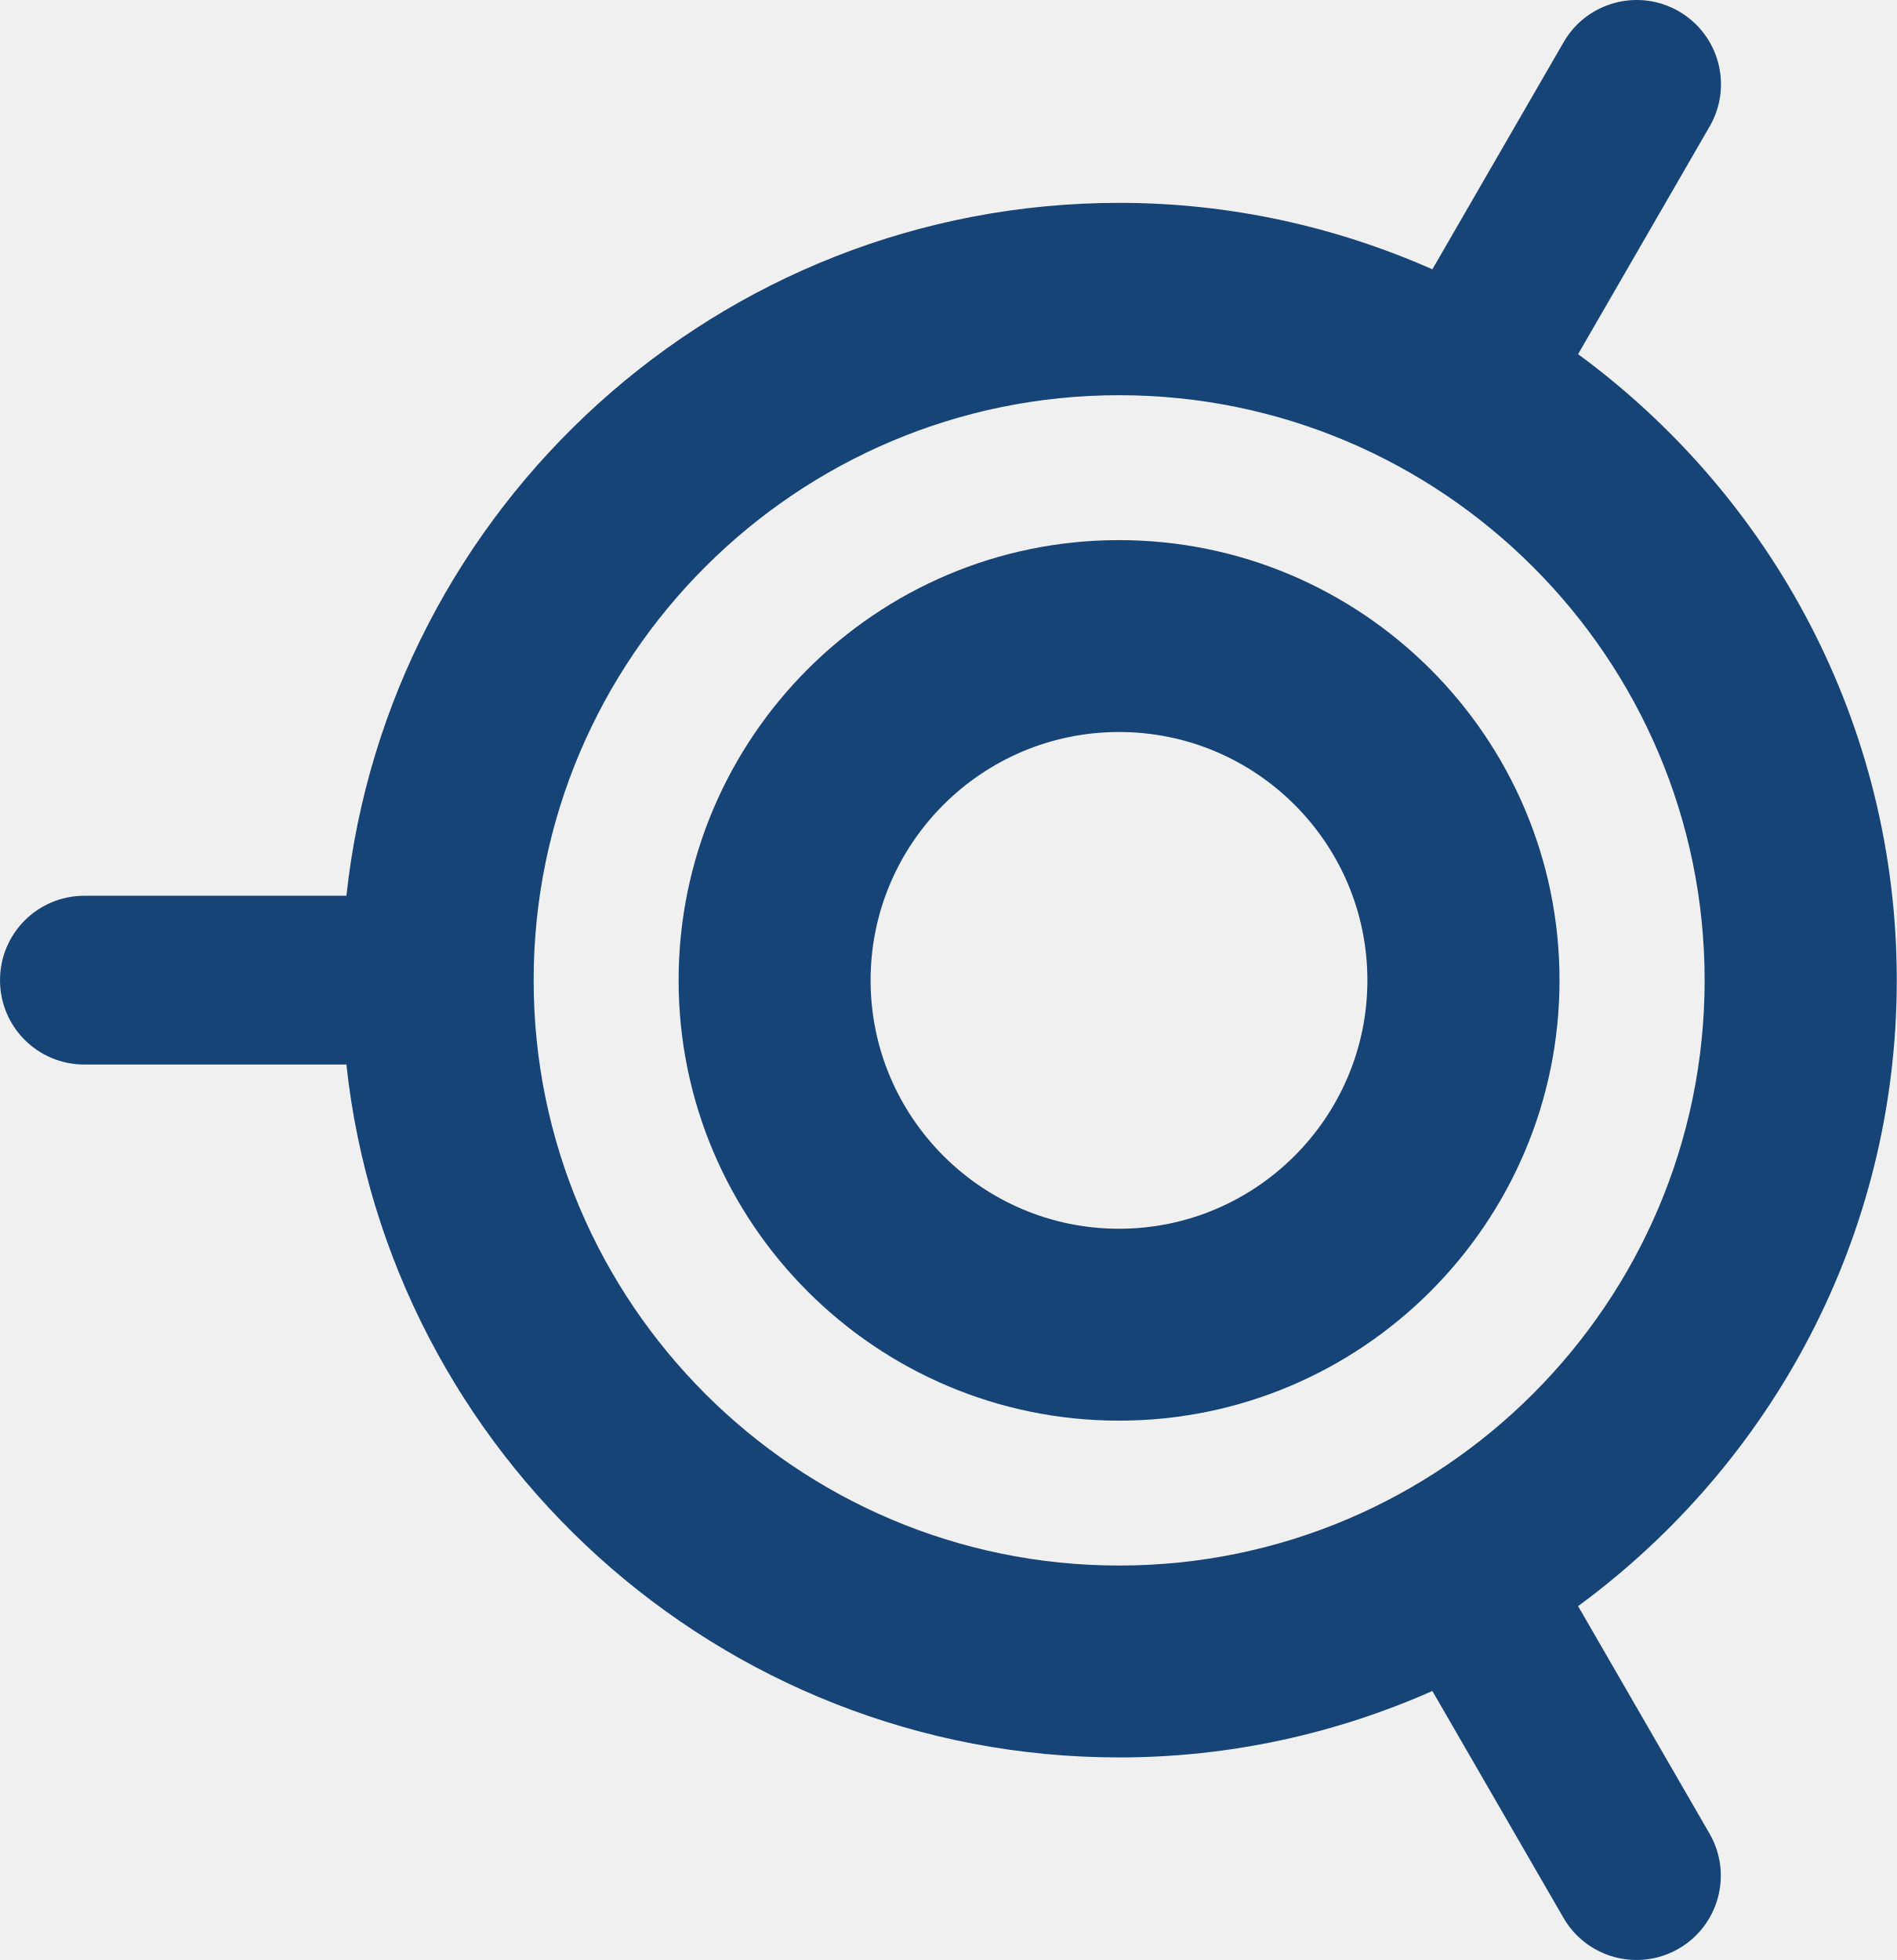
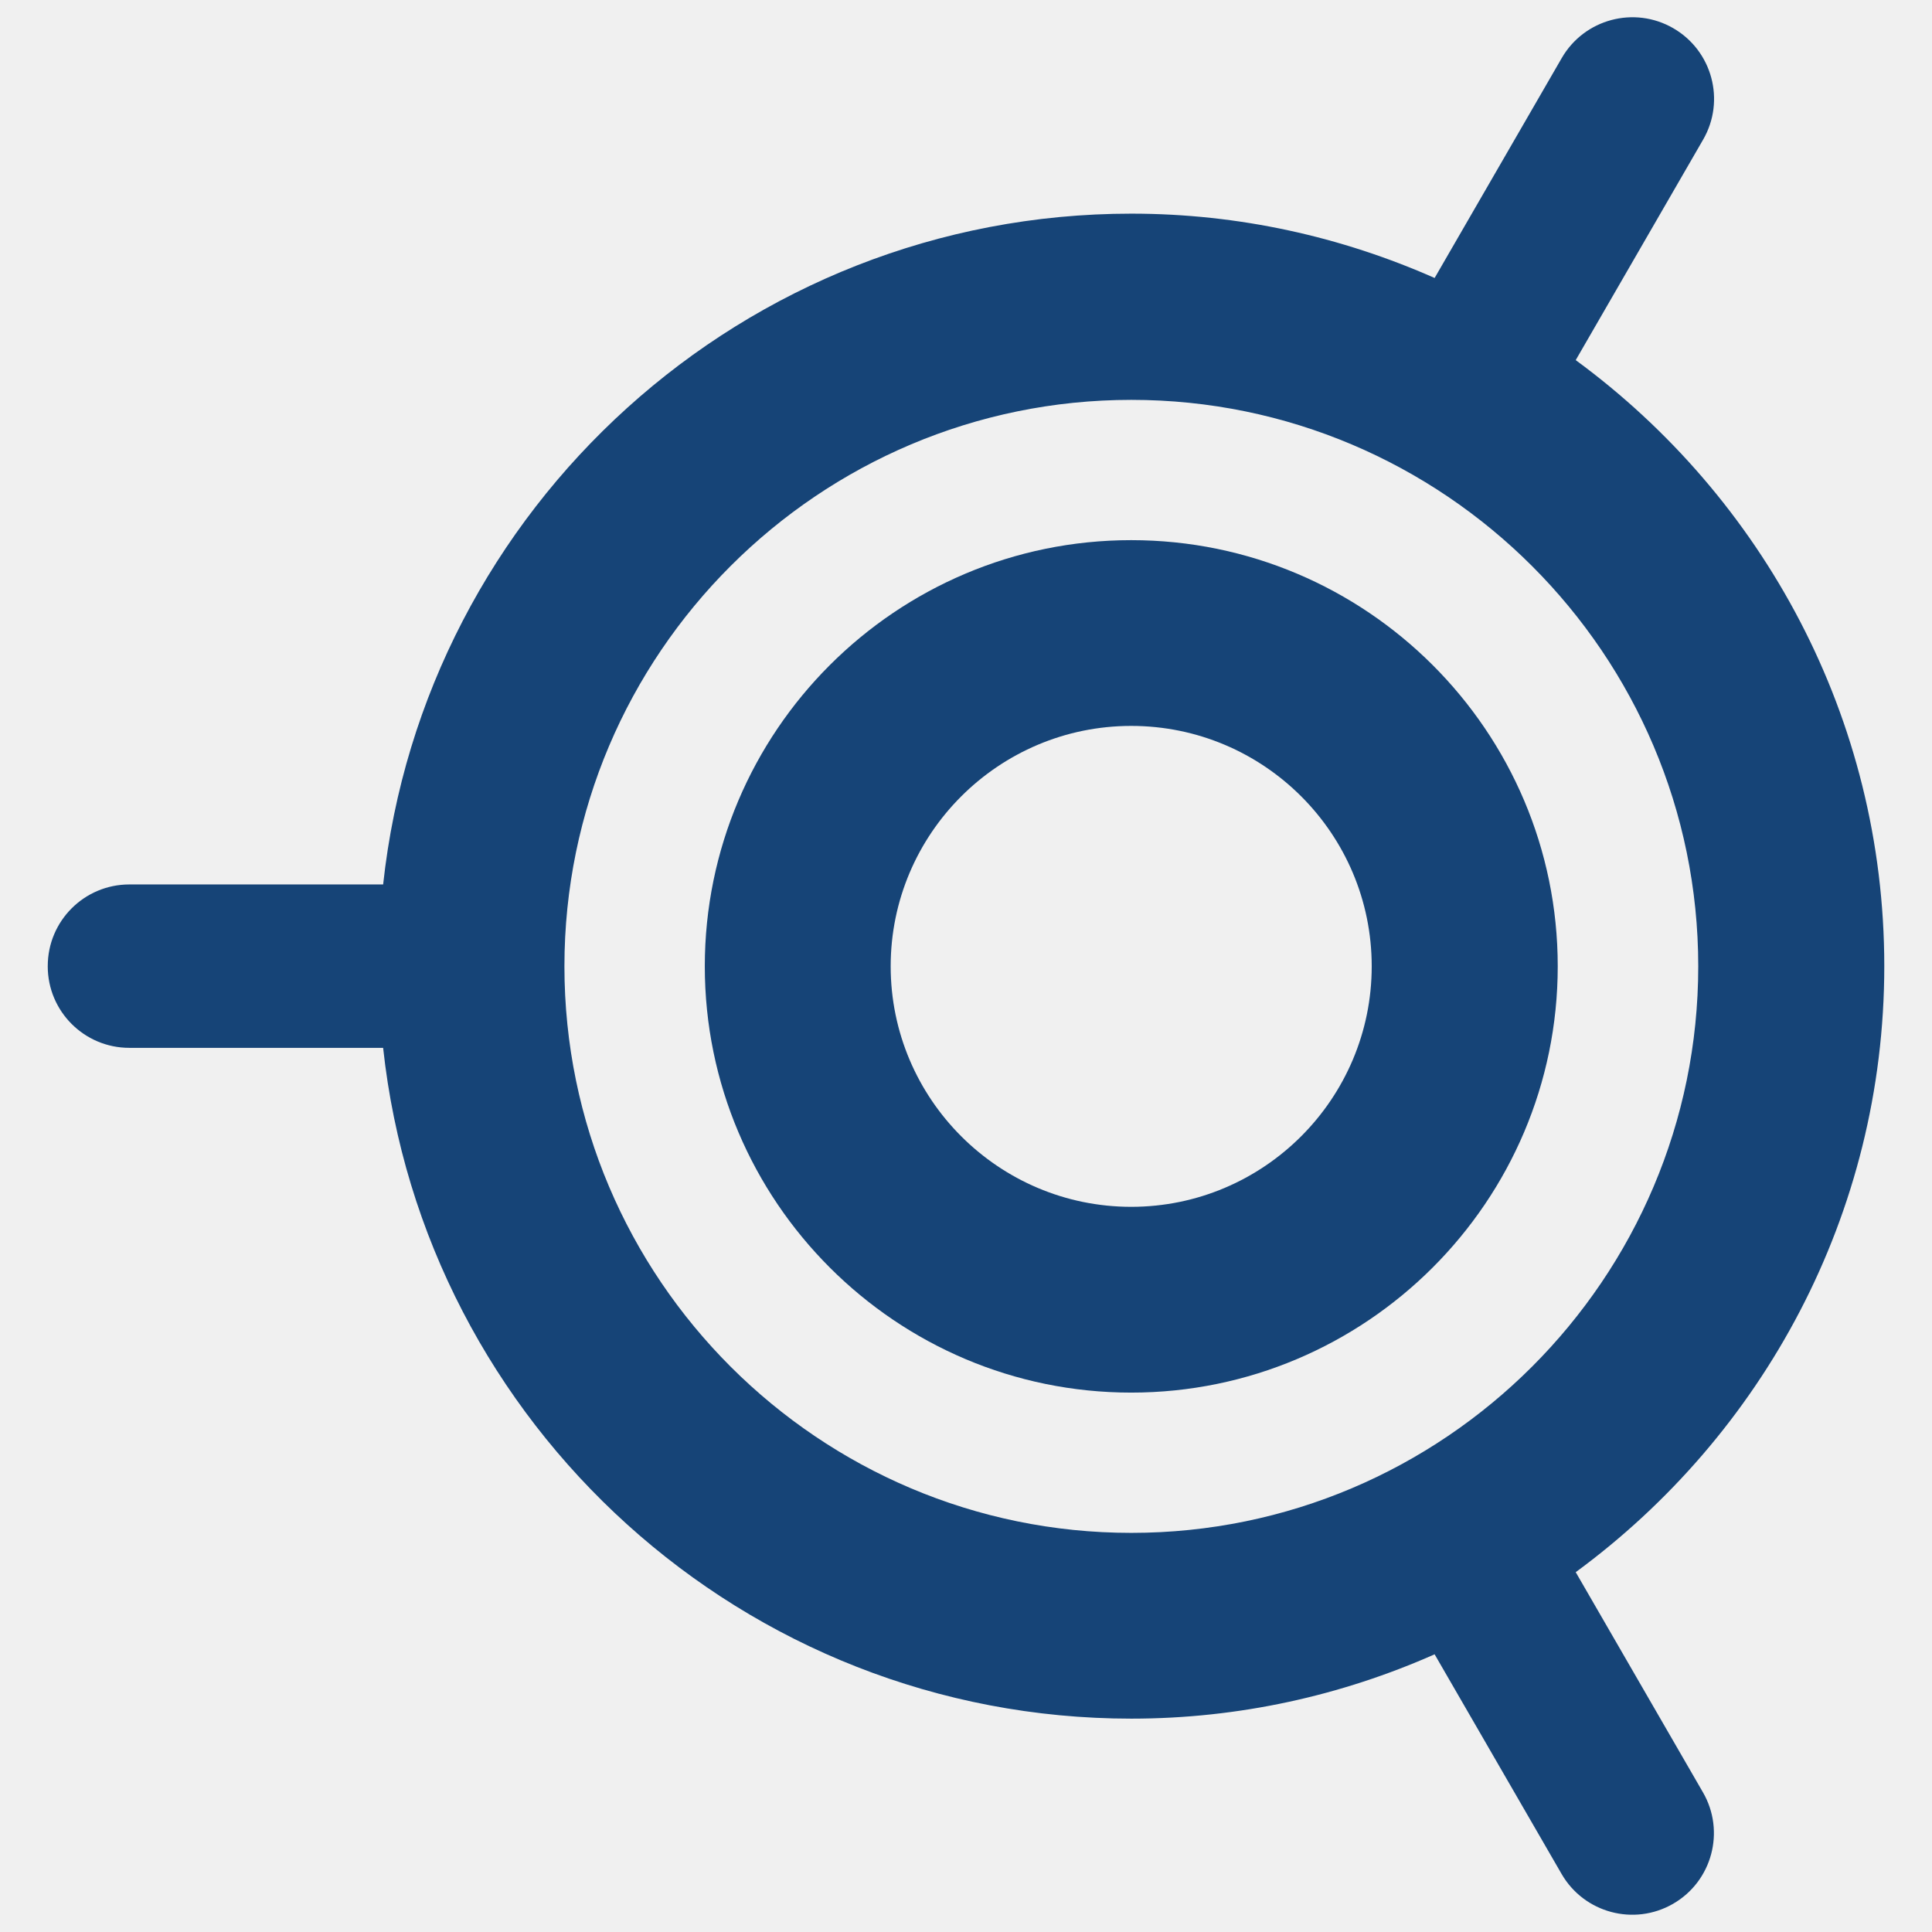
- <svg xmlns="http://www.w3.org/2000/svg" version="1.1" width="24.584mm" height="25.4mm" viewBox="0 0 69.686 72" id="svg165" xml:space="preserve">
+ <svg xmlns="http://www.w3.org/2000/svg" version="1.1" width="25mm" height="25mm" viewBox="0 0 70.866 70.866" id="svg165" xml:space="preserve">
  <defs id="defs165" />
-   <g id="g757-4-7" transform="matrix(0.4799435,0,0,0.4799435,-793.2284,-807.3758)" style="fill:#164477;fill-opacity:1;stroke:none;stroke-width:0.781;stroke-dasharray:none;stroke-opacity:1">
+   <g id="g757-4-7" transform="matrix(0.4639475,0,0,0.4639475,-765.0397,-779.8338)" style="fill:#164477;fill-opacity:1;stroke:none;stroke-width:0.781;stroke-dasharray:none;stroke-opacity:1">
    <path d="m 1652.754,1757.263 c 0,3.561 2.888,6.447 6.451,6.447 h 20.064 c 3.226,29.782 28.518,53.034 59.155,53.034 8.536,0 16.64,-1.839 23.977,-5.086 l 10.037,17.363 c 1.782,3.084 5.729,4.143 8.816,2.362 3.086,-1.78 4.145,-5.726 2.364,-8.809 l -10.061,-17.41 c 14.754,-10.835 24.395,-28.256 24.395,-47.913 0,-19.656 -9.63,-37.078 -24.395,-47.913 l 10.073,-17.433 c 1.782,-3.084 0.722,-7.029 -2.364,-8.81 -3.086,-1.781 -7.034,-0.722 -8.815,2.362 l -10.049,17.387 c -7.348,-3.247 -15.441,-5.086 -23.977,-5.086 -30.637,0 -55.929,23.264 -59.155,53.034 h -20.064 c -3.563,0 -6.451,2.886 -6.451,6.447 z m 40.849,0 c 0,-24.696 20.11,-44.783 44.82,-44.783 24.71,0 44.821,20.099 44.821,44.783 0,24.695 -20.111,44.794 -44.821,44.794 -24.71,0 -44.82,-20.099 -44.82,-44.794 z" id="path3-613-2-3" style="fill:#164477;fill-opacity:1;stroke:none;stroke-width:0.781;stroke-dasharray:none;stroke-opacity:1" />
    <path d="m 1704.701,1757.263 c 0,18.586 15.126,33.704 33.711,33.704 18.585,0 33.723,-15.118 33.723,-33.704 0,-18.586 -15.127,-33.692 -33.723,-33.692 -18.596,0 -33.711,15.118 -33.711,33.692 z m 14.696,0 c 0,-10.486 8.535,-19.005 19.016,-19.005 10.492,0 19.015,8.519 19.015,19.005 0,10.486 -8.535,19.016 -19.015,19.016 -10.48,0 -19.016,-8.53 -19.016,-19.016 z" id="path12-2-0-7" style="fill:#164477;fill-opacity:1;stroke:none;stroke-width:0.781;stroke-dasharray:none;stroke-opacity:1" />
  </g>
  <style type="text/css" id="style1">.st0{fill:none;stroke:#000000;stroke-width:2;stroke-miterlimit:10;}.st1{fill:none;stroke:#000000;stroke-width:2;stroke-linecap:round;stroke-miterlimit:10;}.st2{fill:none;stroke:#000000;stroke-width:2;stroke-linecap:round;stroke-linejoin:round;stroke-miterlimit:10;}.st3{fill:none;stroke:#000000;stroke-linecap:round;stroke-miterlimit:10;}.st4{fill:none;stroke:#000000;stroke-width:3;stroke-linecap:round;stroke-miterlimit:10;}.st5{fill:#FFFFFF;}.st6{stroke:#000000;stroke-width:2;stroke-miterlimit:10;}.st7{fill:none;stroke:#000000;stroke-width:2;stroke-linejoin:round;stroke-miterlimit:10;}.st8{fill:none;}.st9{fill:none;stroke:#000000;stroke-width:0;stroke-linecap:round;stroke-linejoin:round;}</style>
  <style type="text/css" id="style1-5">.st0{fill:none;stroke:#000000;stroke-width:2;stroke-miterlimit:10;}.st1{fill:none;stroke:#000000;stroke-width:2;stroke-linecap:round;stroke-miterlimit:10;}.st2{fill:none;stroke:#000000;stroke-width:2;stroke-linecap:round;stroke-linejoin:round;stroke-miterlimit:10;}.st3{fill:none;stroke:#000000;stroke-linecap:round;stroke-miterlimit:10;}.st4{fill:none;stroke:#000000;stroke-width:3;stroke-linecap:round;stroke-miterlimit:10;}.st5{fill:#FFFFFF;}.st6{stroke:#000000;stroke-width:2;stroke-miterlimit:10;}.st7{fill:none;stroke:#000000;stroke-width:2;stroke-linejoin:round;stroke-miterlimit:10;}.st8{fill:none;}.st9{fill:none;stroke:#000000;stroke-width:0;stroke-linecap:round;stroke-linejoin:round;}</style>
  <style type="text/css" id="style1-2">
	.st0{fill:#E57000;}
</style>
  <style type="text/css" id="style1-8">
	.st0{fill:#41BDF5;}
	.st1{fill:#FFFFFF;}
</style>
</svg>
